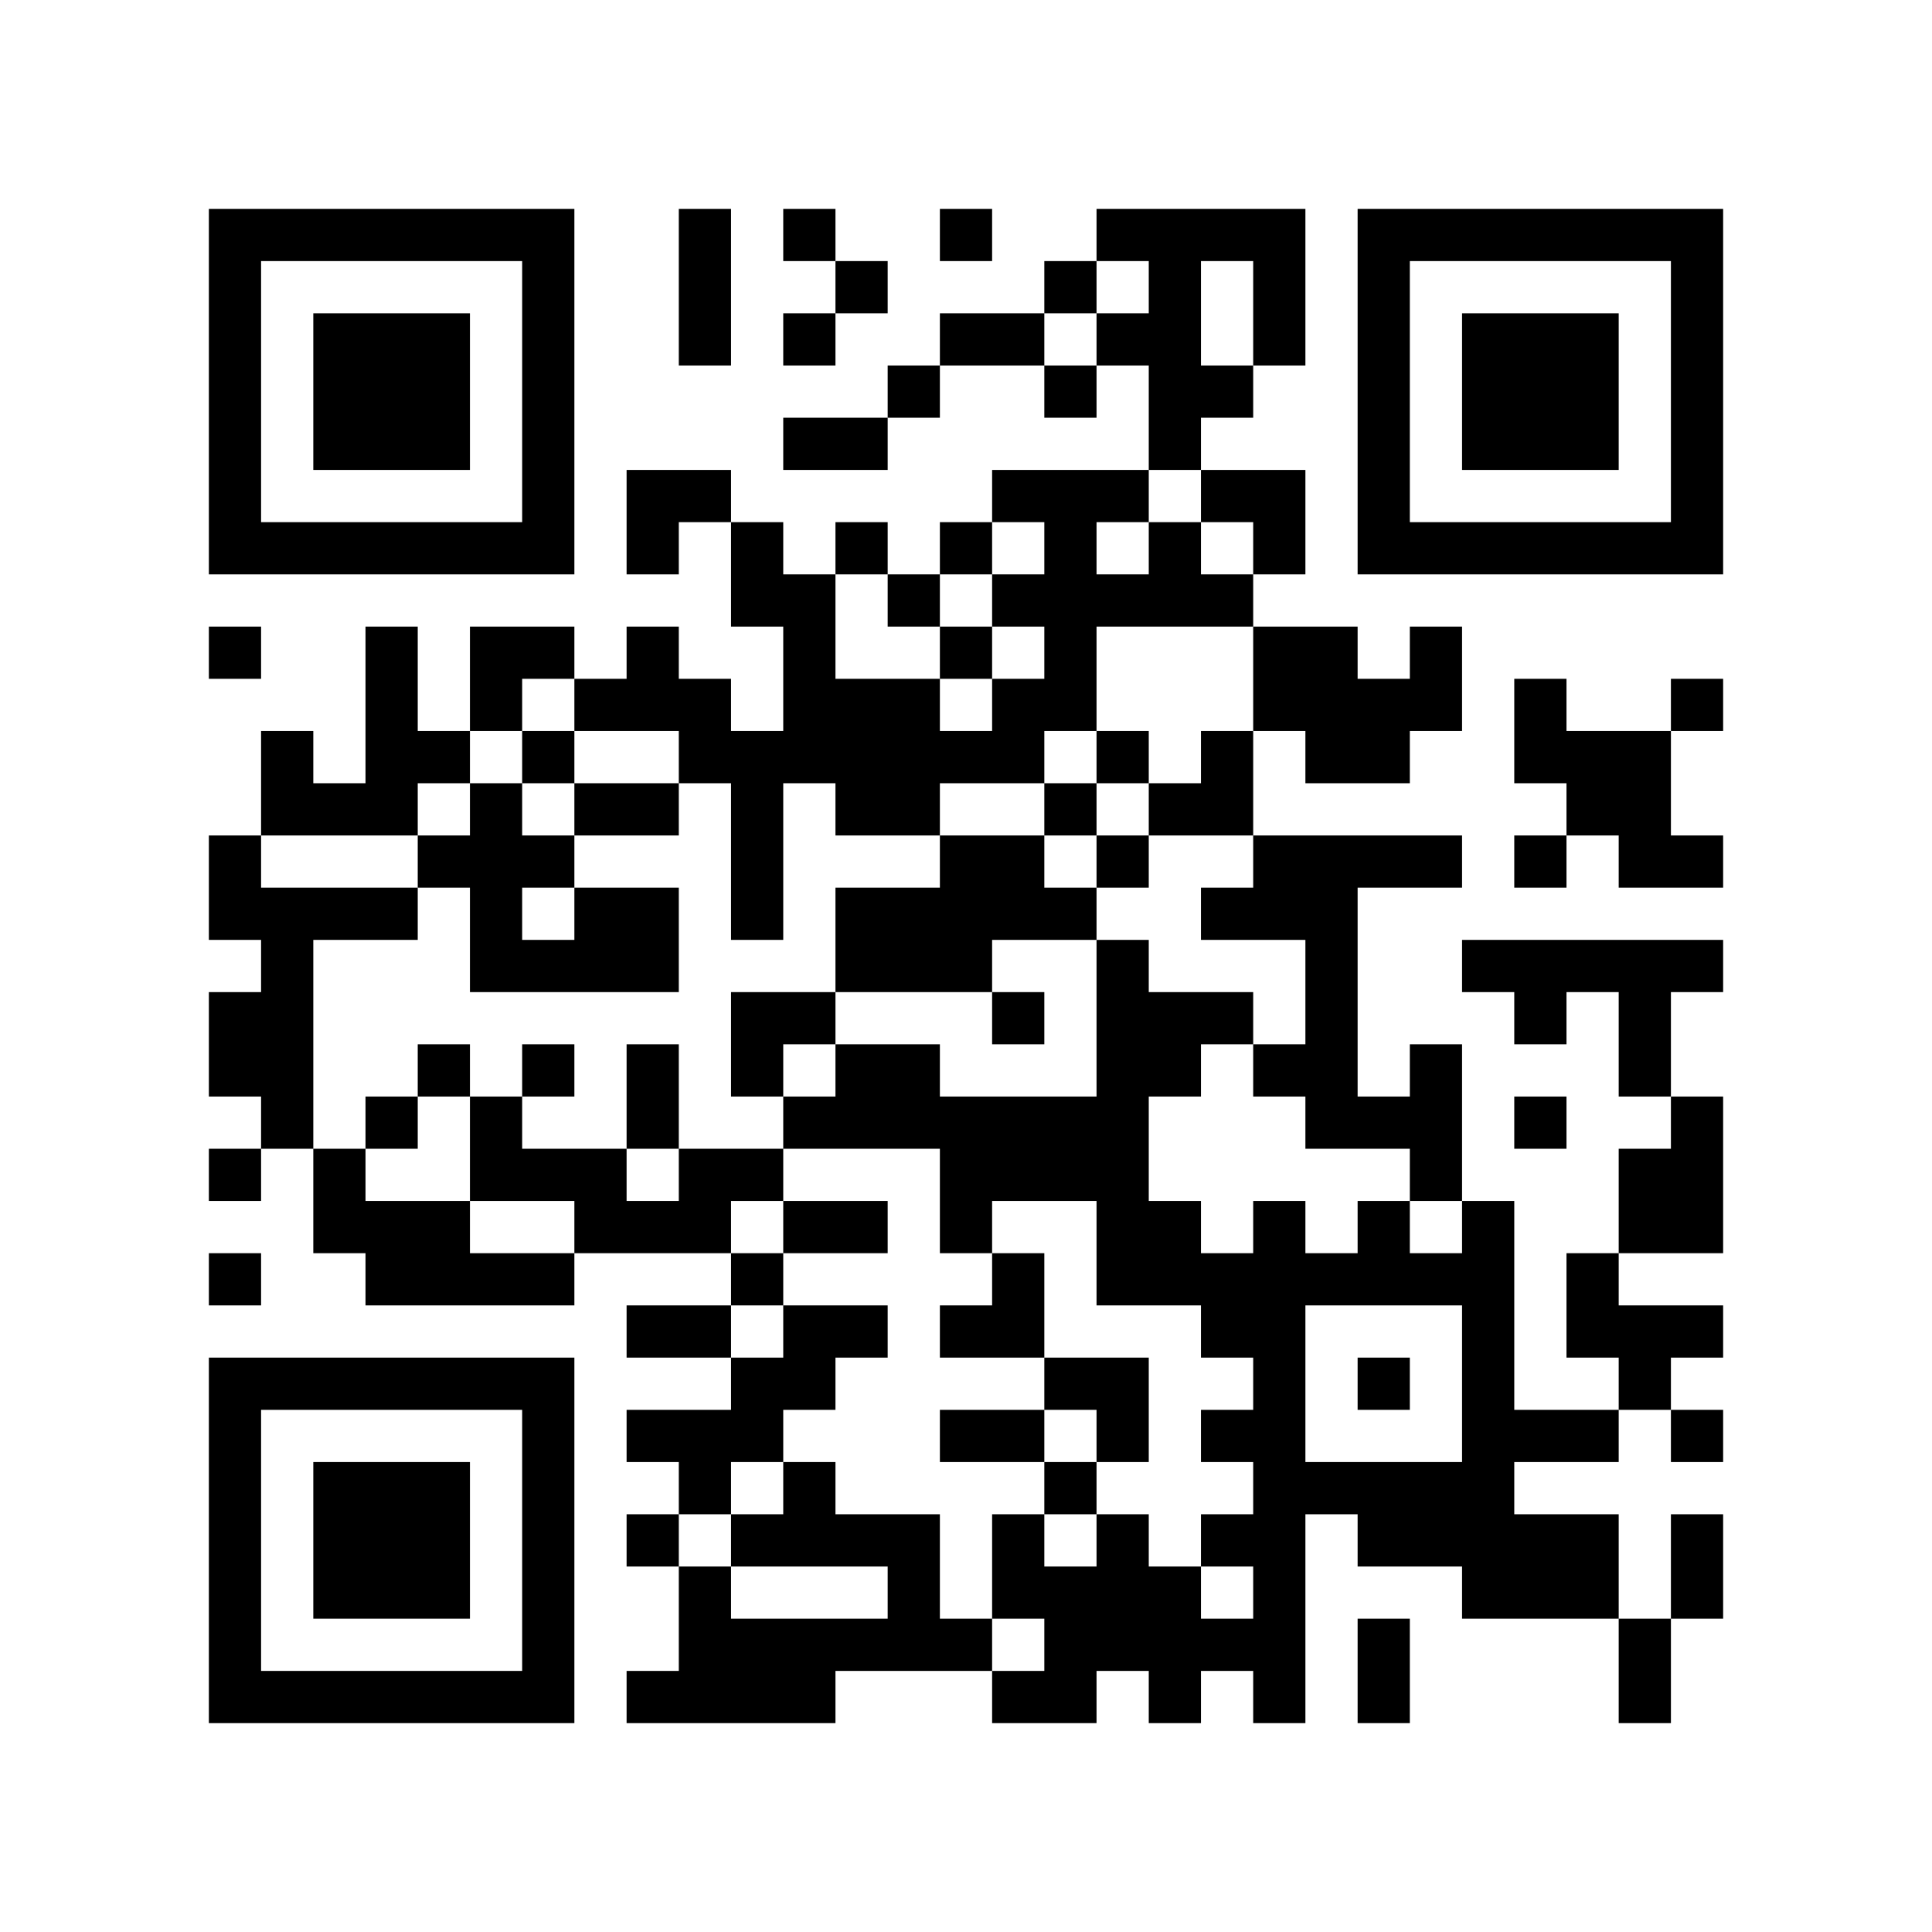
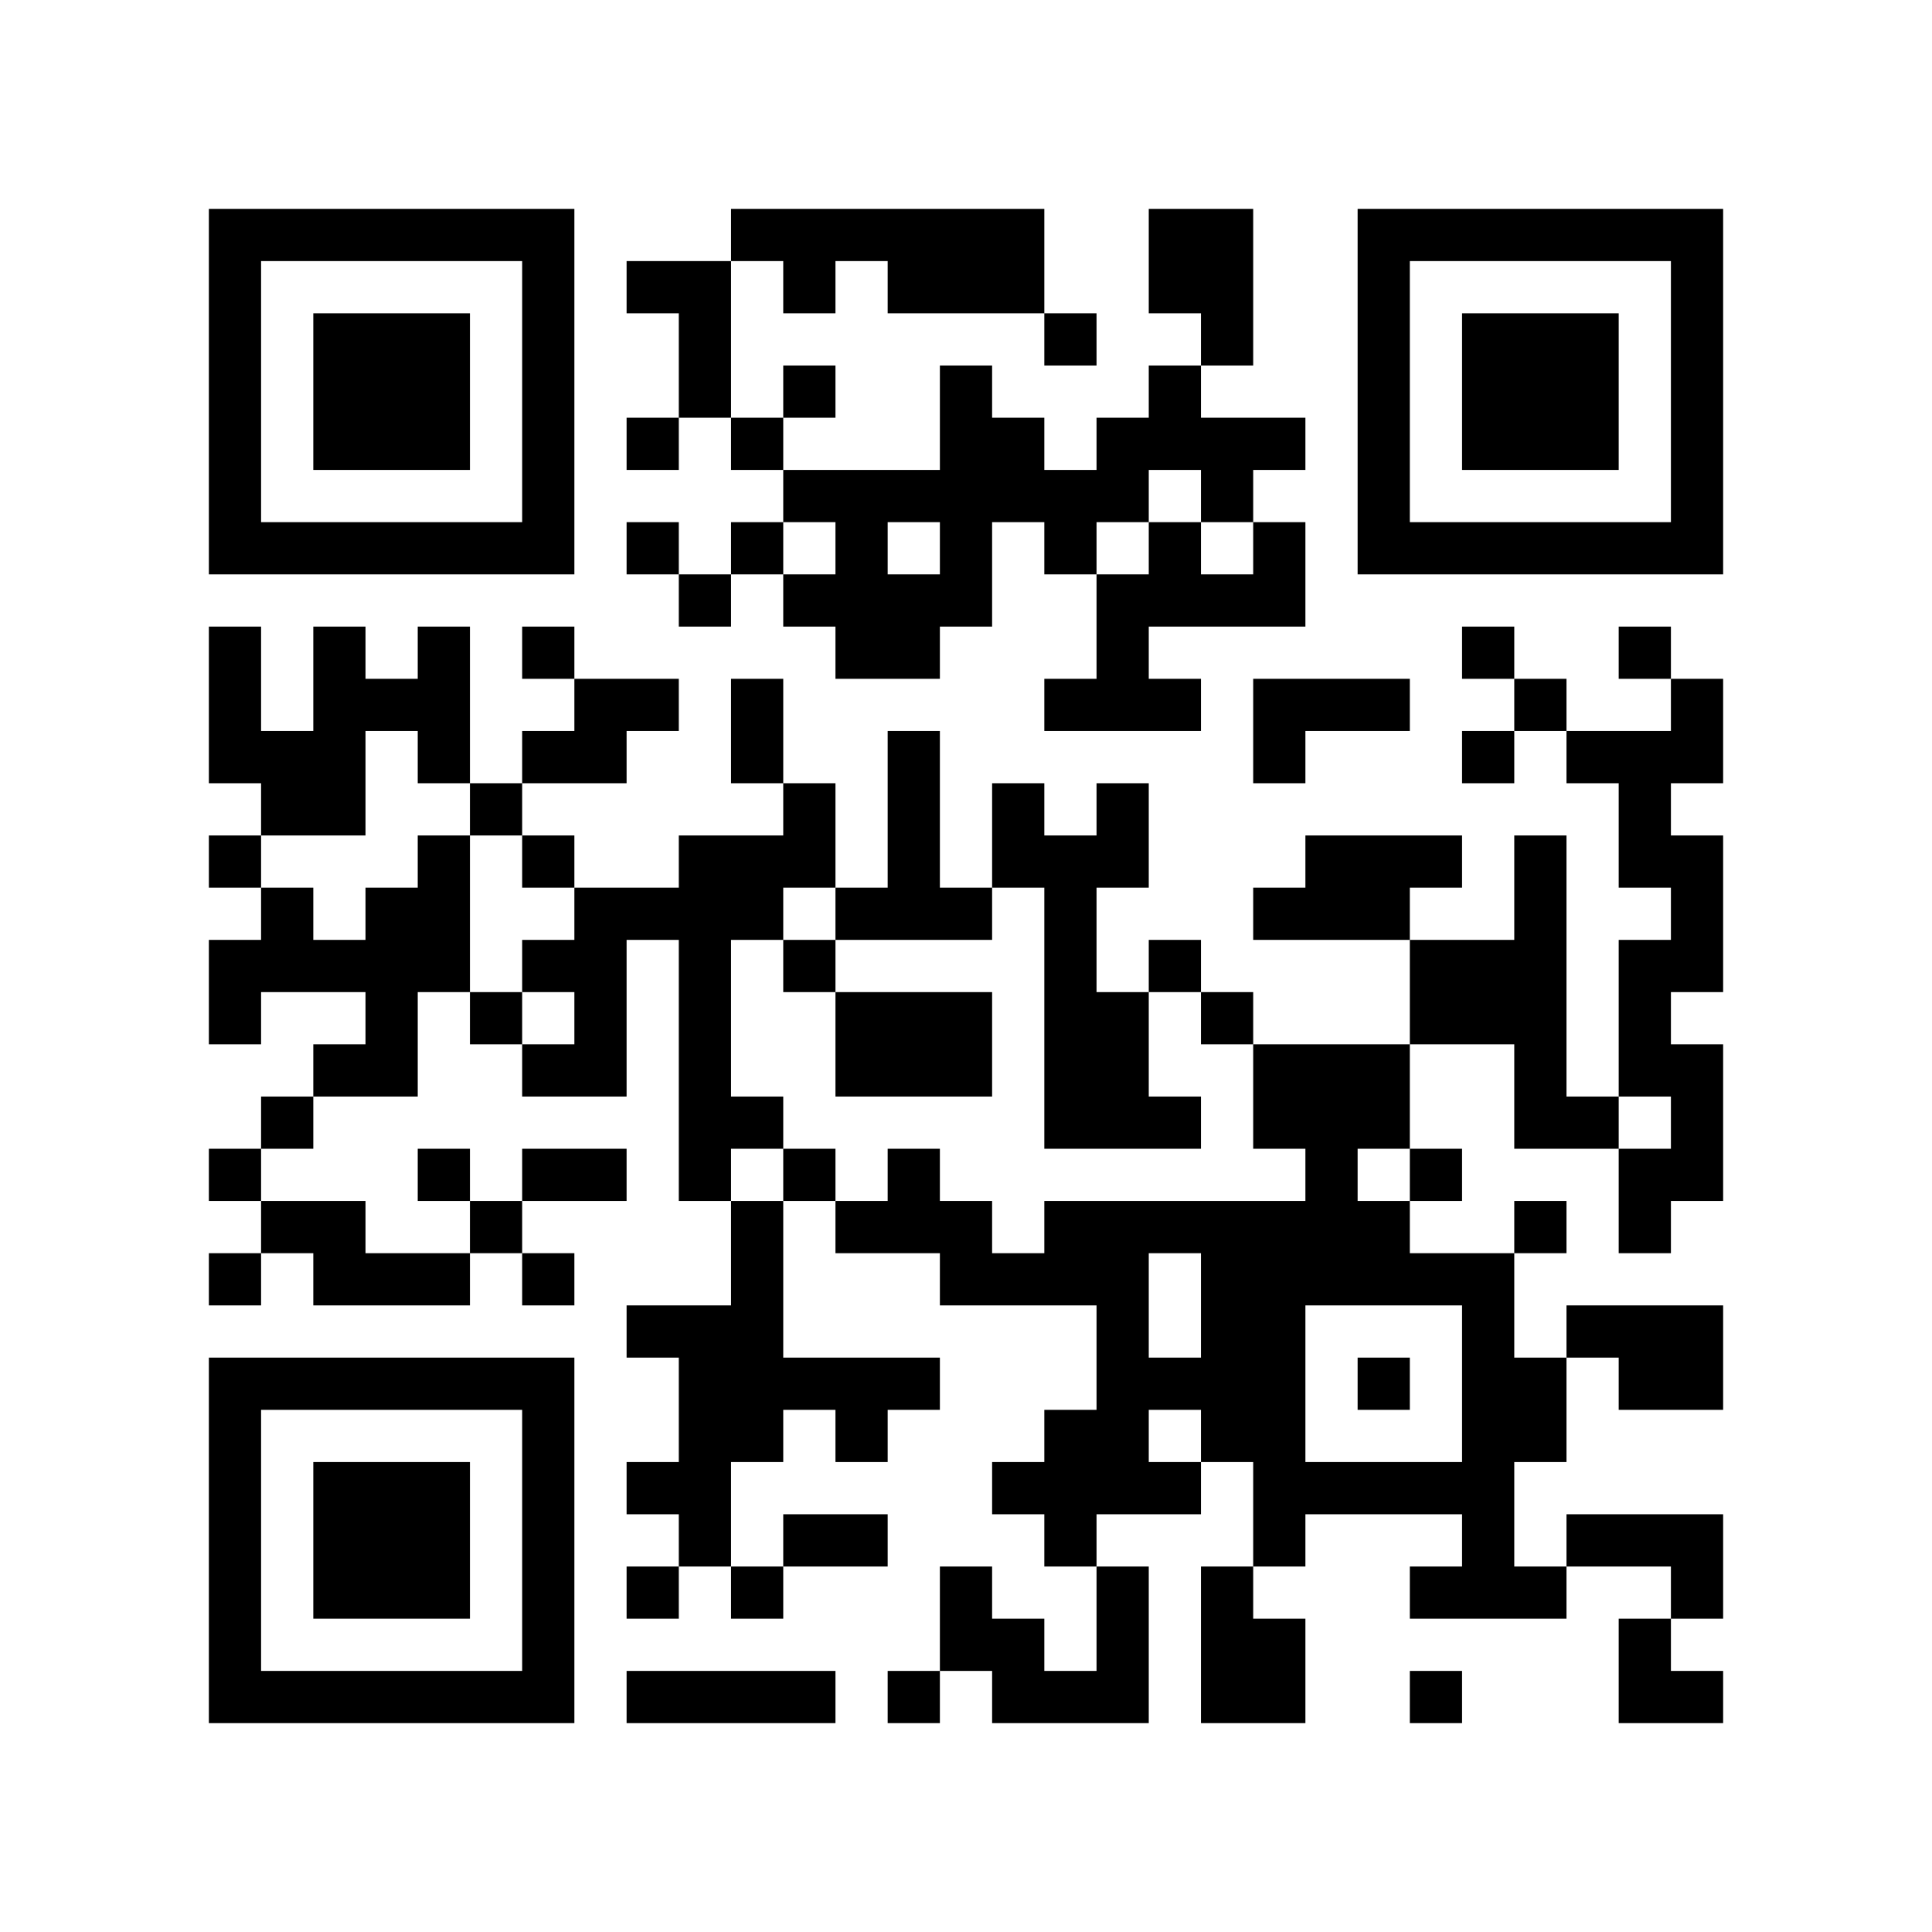
<svg xmlns="http://www.w3.org/2000/svg" width="74mm" height="74mm" version="1.1" viewBox="0 0 74 74">
-   <path d="M8,8H10V10H8zM10,8H12V10H10zM12,8H14V10H12zM14,8H16V10H14zM16,8H18V10H16zM18,8H20V10H18zM20,8H22V10H20zM26,8H28V10H26zM30,8H32V10H30zM36,8H38V10H36zM42,8H44V10H42zM44,8H46V10H44zM46,8H48V10H46zM48,8H50V10H48zM52,8H54V10H52zM54,8H56V10H54zM56,8H58V10H56zM58,8H60V10H58zM60,8H62V10H60zM62,8H64V10H62zM64,8H66V10H64zM8,10H10V12H8zM20,10H22V12H20zM26,10H28V12H26zM32,10H34V12H32zM40,10H42V12H40zM44,10H46V12H44zM48,10H50V12H48zM52,10H54V12H52zM64,10H66V12H64zM8,12H10V14H8zM12,12H14V14H12zM14,12H16V14H14zM16,12H18V14H16zM20,12H22V14H20zM26,12H28V14H26zM30,12H32V14H30zM36,12H38V14H36zM38,12H40V14H38zM42,12H44V14H42zM44,12H46V14H44zM48,12H50V14H48zM52,12H54V14H52zM56,12H58V14H56zM58,12H60V14H58zM60,12H62V14H60zM64,12H66V14H64zM8,14H10V16H8zM12,14H14V16H12zM14,14H16V16H14zM16,14H18V16H16zM20,14H22V16H20zM34,14H36V16H34zM40,14H42V16H40zM44,14H46V16H44zM46,14H48V16H46zM52,14H54V16H52zM56,14H58V16H56zM58,14H60V16H58zM60,14H62V16H60zM64,14H66V16H64zM8,16H10V18H8zM12,16H14V18H12zM14,16H16V18H14zM16,16H18V18H16zM20,16H22V18H20zM30,16H32V18H30zM32,16H34V18H32zM44,16H46V18H44zM52,16H54V18H52zM56,16H58V18H56zM58,16H60V18H58zM60,16H62V18H60zM64,16H66V18H64zM8,18H10V20H8zM20,18H22V20H20zM24,18H26V20H24zM26,18H28V20H26zM38,18H40V20H38zM40,18H42V20H40zM42,18H44V20H42zM46,18H48V20H46zM48,18H50V20H48zM52,18H54V20H52zM64,18H66V20H64zM8,20H10V22H8zM10,20H12V22H10zM12,20H14V22H12zM14,20H16V22H14zM16,20H18V22H16zM18,20H20V22H18zM20,20H22V22H20zM24,20H26V22H24zM28,20H30V22H28zM32,20H34V22H32zM36,20H38V22H36zM40,20H42V22H40zM44,20H46V22H44zM48,20H50V22H48zM52,20H54V22H52zM54,20H56V22H54zM56,20H58V22H56zM58,20H60V22H58zM60,20H62V22H60zM62,20H64V22H62zM64,20H66V22H64zM28,22H30V24H28zM30,22H32V24H30zM34,22H36V24H34zM38,22H40V24H38zM40,22H42V24H40zM42,22H44V24H42zM44,22H46V24H44zM46,22H48V24H46zM8,24H10V26H8zM14,24H16V26H14zM18,24H20V26H18zM20,24H22V26H20zM24,24H26V26H24zM30,24H32V26H30zM36,24H38V26H36zM40,24H42V26H40zM48,24H50V26H48zM50,24H52V26H50zM54,24H56V26H54zM14,26H16V28H14zM18,26H20V28H18zM22,26H24V28H22zM24,26H26V28H24zM26,26H28V28H26zM30,26H32V28H30zM32,26H34V28H32zM34,26H36V28H34zM38,26H40V28H38zM40,26H42V28H40zM48,26H50V28H48zM50,26H52V28H50zM52,26H54V28H52zM54,26H56V28H54zM58,26H60V28H58zM64,26H66V28H64zM10,28H12V30H10zM14,28H16V30H14zM16,28H18V30H16zM20,28H22V30H20zM26,28H28V30H26zM28,28H30V30H28zM30,28H32V30H30zM32,28H34V30H32zM34,28H36V30H34zM36,28H38V30H36zM38,28H40V30H38zM42,28H44V30H42zM46,28H48V30H46zM50,28H52V30H50zM52,28H54V30H52zM58,28H60V30H58zM60,28H62V30H60zM62,28H64V30H62zM10,30H12V32H10zM12,30H14V32H12zM14,30H16V32H14zM18,30H20V32H18zM22,30H24V32H22zM24,30H26V32H24zM28,30H30V32H28zM32,30H34V32H32zM34,30H36V32H34zM40,30H42V32H40zM44,30H46V32H44zM46,30H48V32H46zM60,30H62V32H60zM62,30H64V32H62zM8,32H10V34H8zM16,32H18V34H16zM18,32H20V34H18zM20,32H22V34H20zM28,32H30V34H28zM36,32H38V34H36zM38,32H40V34H38zM42,32H44V34H42zM48,32H50V34H48zM50,32H52V34H50zM52,32H54V34H52zM54,32H56V34H54zM58,32H60V34H58zM62,32H64V34H62zM64,32H66V34H64zM8,34H10V36H8zM10,34H12V36H10zM12,34H14V36H12zM14,34H16V36H14zM18,34H20V36H18zM22,34H24V36H22zM24,34H26V36H24zM28,34H30V36H28zM32,34H34V36H32zM34,34H36V36H34zM36,34H38V36H36zM38,34H40V36H38zM40,34H42V36H40zM46,34H48V36H46zM48,34H50V36H48zM50,34H52V36H50zM10,36H12V38H10zM18,36H20V38H18zM20,36H22V38H20zM22,36H24V38H22zM24,36H26V38H24zM32,36H34V38H32zM34,36H36V38H34zM36,36H38V38H36zM42,36H44V38H42zM50,36H52V38H50zM56,36H58V38H56zM58,36H60V38H58zM60,36H62V38H60zM62,36H64V38H62zM64,36H66V38H64zM8,38H10V40H8zM10,38H12V40H10zM28,38H30V40H28zM30,38H32V40H30zM38,38H40V40H38zM42,38H44V40H42zM44,38H46V40H44zM46,38H48V40H46zM50,38H52V40H50zM58,38H60V40H58zM62,38H64V40H62zM8,40H10V42H8zM10,40H12V42H10zM16,40H18V42H16zM20,40H22V42H20zM24,40H26V42H24zM28,40H30V42H28zM32,40H34V42H32zM34,40H36V42H34zM42,40H44V42H42zM44,40H46V42H44zM48,40H50V42H48zM50,40H52V42H50zM54,40H56V42H54zM62,40H64V42H62zM10,42H12V44H10zM14,42H16V44H14zM18,42H20V44H18zM24,42H26V44H24zM30,42H32V44H30zM32,42H34V44H32zM34,42H36V44H34zM36,42H38V44H36zM38,42H40V44H38zM40,42H42V44H40zM42,42H44V44H42zM50,42H52V44H50zM52,42H54V44H52zM54,42H56V44H54zM58,42H60V44H58zM64,42H66V44H64zM8,44H10V46H8zM12,44H14V46H12zM18,44H20V46H18zM20,44H22V46H20zM22,44H24V46H22zM26,44H28V46H26zM28,44H30V46H28zM36,44H38V46H36zM38,44H40V46H38zM40,44H42V46H40zM42,44H44V46H42zM54,44H56V46H54zM62,44H64V46H62zM64,44H66V46H64zM12,46H14V48H12zM14,46H16V48H14zM16,46H18V48H16zM22,46H24V48H22zM24,46H26V48H24zM26,46H28V48H26zM30,46H32V48H30zM32,46H34V48H32zM36,46H38V48H36zM42,46H44V48H42zM44,46H46V48H44zM48,46H50V48H48zM52,46H54V48H52zM56,46H58V48H56zM62,46H64V48H62zM64,46H66V48H64zM8,48H10V50H8zM14,48H16V50H14zM16,48H18V50H16zM18,48H20V50H18zM20,48H22V50H20zM28,48H30V50H28zM38,48H40V50H38zM42,48H44V50H42zM44,48H46V50H44zM46,48H48V50H46zM48,48H50V50H48zM50,48H52V50H50zM52,48H54V50H52zM54,48H56V50H54zM56,48H58V50H56zM60,48H62V50H60zM24,50H26V52H24zM26,50H28V52H26zM30,50H32V52H30zM32,50H34V52H32zM36,50H38V52H36zM38,50H40V52H38zM46,50H48V52H46zM48,50H50V52H48zM56,50H58V52H56zM60,50H62V52H60zM62,50H64V52H62zM64,50H66V52H64zM8,52H10V54H8zM10,52H12V54H10zM12,52H14V54H12zM14,52H16V54H14zM16,52H18V54H16zM18,52H20V54H18zM20,52H22V54H20zM28,52H30V54H28zM30,52H32V54H30zM40,52H42V54H40zM42,52H44V54H42zM48,52H50V54H48zM52,52H54V54H52zM56,52H58V54H56zM62,52H64V54H62zM8,54H10V56H8zM20,54H22V56H20zM24,54H26V56H24zM26,54H28V56H26zM28,54H30V56H28zM36,54H38V56H36zM38,54H40V56H38zM42,54H44V56H42zM46,54H48V56H46zM48,54H50V56H48zM56,54H58V56H56zM58,54H60V56H58zM60,54H62V56H60zM64,54H66V56H64zM8,56H10V58H8zM12,56H14V58H12zM14,56H16V58H14zM16,56H18V58H16zM20,56H22V58H20zM26,56H28V58H26zM30,56H32V58H30zM40,56H42V58H40zM48,56H50V58H48zM50,56H52V58H50zM52,56H54V58H52zM54,56H56V58H54zM56,56H58V58H56zM8,58H10V60H8zM12,58H14V60H12zM14,58H16V60H14zM16,58H18V60H16zM20,58H22V60H20zM24,58H26V60H24zM28,58H30V60H28zM30,58H32V60H30zM32,58H34V60H32zM34,58H36V60H34zM38,58H40V60H38zM42,58H44V60H42zM46,58H48V60H46zM48,58H50V60H48zM52,58H54V60H52zM54,58H56V60H54zM56,58H58V60H56zM58,58H60V60H58zM60,58H62V60H60zM64,58H66V60H64zM8,60H10V62H8zM12,60H14V62H12zM14,60H16V62H14zM16,60H18V62H16zM20,60H22V62H20zM26,60H28V62H26zM34,60H36V62H34zM38,60H40V62H38zM40,60H42V62H40zM42,60H44V62H42zM44,60H46V62H44zM48,60H50V62H48zM56,60H58V62H56zM58,60H60V62H58zM60,60H62V62H60zM64,60H66V62H64zM8,62H10V64H8zM20,62H22V64H20zM26,62H28V64H26zM28,62H30V64H28zM30,62H32V64H30zM32,62H34V64H32zM34,62H36V64H34zM36,62H38V64H36zM40,62H42V64H40zM42,62H44V64H42zM44,62H46V64H44zM46,62H48V64H46zM48,62H50V64H48zM52,62H54V64H52zM62,62H64V64H62zM8,64H10V66H8zM10,64H12V66H10zM12,64H14V66H12zM14,64H16V66H14zM16,64H18V66H16zM18,64H20V66H18zM20,64H22V66H20zM24,64H26V66H24zM26,64H28V66H26zM28,64H30V66H28zM30,64H32V66H30zM38,64H40V66H38zM40,64H42V66H40zM44,64H46V66H44zM48,64H50V66H48zM52,64H54V66H52zM62,64H64V66H62z" id="qr-path" fill="#000000" fill-opacity="1" fill-rule="nonzero" stroke="none" />
+   <path d="M8,8H10V10H8zM10,8H12V10H10zM12,8H14V10H12zM14,8H16V10H14zM16,8H18V10H16zM18,8H20V10H18zM20,8H22V10H20zM28,8H30V10H28zM30,8H32V10H30zM32,8H34V10H32zM34,8H36V10H34zM36,8H38V10H36zM38,8H40V10H38zM44,8H46V10H44zM46,8H48V10H46zM52,8H54V10H52zM54,8H56V10H54zM56,8H58V10H56zM58,8H60V10H58zM60,8H62V10H60zM62,8H64V10H62zM64,8H66V10H64zM8,10H10V12H8zM20,10H22V12H20zM24,10H26V12H24zM26,10H28V12H26zM30,10H32V12H30zM34,10H36V12H34zM36,10H38V12H36zM38,10H40V12H38zM44,10H46V12H44zM46,10H48V12H46zM52,10H54V12H52zM64,10H66V12H64zM8,12H10V14H8zM12,12H14V14H12zM14,12H16V14H14zM16,12H18V14H16zM20,12H22V14H20zM26,12H28V14H26zM40,12H42V14H40zM46,12H48V14H46zM52,12H54V14H52zM56,12H58V14H56zM58,12H60V14H58zM60,12H62V14H60zM64,12H66V14H64zM8,14H10V16H8zM12,14H14V16H12zM14,14H16V16H14zM16,14H18V16H16zM20,14H22V16H20zM26,14H28V16H26zM30,14H32V16H30zM36,14H38V16H36zM44,14H46V16H44zM52,14H54V16H52zM56,14H58V16H56zM58,14H60V16H58zM60,14H62V16H60zM64,14H66V16H64zM8,16H10V18H8zM12,16H14V18H12zM14,16H16V18H14zM16,16H18V18H16zM20,16H22V18H20zM24,16H26V18H24zM28,16H30V18H28zM36,16H38V18H36zM38,16H40V18H38zM42,16H44V18H42zM44,16H46V18H44zM46,16H48V18H46zM48,16H50V18H48zM52,16H54V18H52zM56,16H58V18H56zM58,16H60V18H58zM60,16H62V18H60zM64,16H66V18H64zM8,18H10V20H8zM20,18H22V20H20zM30,18H32V20H30zM32,18H34V20H32zM34,18H36V20H34zM36,18H38V20H36zM38,18H40V20H38zM40,18H42V20H40zM42,18H44V20H42zM46,18H48V20H46zM52,18H54V20H52zM64,18H66V20H64zM8,20H10V22H8zM10,20H12V22H10zM12,20H14V22H12zM14,20H16V22H14zM16,20H18V22H16zM18,20H20V22H18zM20,20H22V22H20zM24,20H26V22H24zM28,20H30V22H28zM32,20H34V22H32zM36,20H38V22H36zM40,20H42V22H40zM44,20H46V22H44zM48,20H50V22H48zM52,20H54V22H52zM54,20H56V22H54zM56,20H58V22H56zM58,20H60V22H58zM60,20H62V22H60zM62,20H64V22H62zM64,20H66V22H64zM26,22H28V24H26zM30,22H32V24H30zM32,22H34V24H32zM34,22H36V24H34zM36,22H38V24H36zM42,22H44V24H42zM44,22H46V24H44zM46,22H48V24H46zM48,22H50V24H48zM8,24H10V26H8zM12,24H14V26H12zM16,24H18V26H16zM20,24H22V26H20zM32,24H34V26H32zM34,24H36V26H34zM42,24H44V26H42zM56,24H58V26H56zM62,24H64V26H62zM8,26H10V28H8zM12,26H14V28H12zM14,26H16V28H14zM16,26H18V28H16zM22,26H24V28H22zM24,26H26V28H24zM28,26H30V28H28zM40,26H42V28H40zM42,26H44V28H42zM44,26H46V28H44zM48,26H50V28H48zM50,26H52V28H50zM52,26H54V28H52zM58,26H60V28H58zM64,26H66V28H64zM8,28H10V30H8zM10,28H12V30H10zM12,28H14V30H12zM16,28H18V30H16zM20,28H22V30H20zM22,28H24V30H22zM28,28H30V30H28zM34,28H36V30H34zM48,28H50V30H48zM56,28H58V30H56zM60,28H62V30H60zM62,28H64V30H62zM64,28H66V30H64zM10,30H12V32H10zM12,30H14V32H12zM18,30H20V32H18zM30,30H32V32H30zM34,30H36V32H34zM38,30H40V32H38zM42,30H44V32H42zM62,30H64V32H62zM8,32H10V34H8zM16,32H18V34H16zM20,32H22V34H20zM26,32H28V34H26zM28,32H30V34H28zM30,32H32V34H30zM34,32H36V34H34zM38,32H40V34H38zM40,32H42V34H40zM42,32H44V34H42zM50,32H52V34H50zM52,32H54V34H52zM54,32H56V34H54zM58,32H60V34H58zM62,32H64V34H62zM64,32H66V34H64zM10,34H12V36H10zM14,34H16V36H14zM16,34H18V36H16zM22,34H24V36H22zM24,34H26V36H24zM26,34H28V36H26zM28,34H30V36H28zM32,34H34V36H32zM34,34H36V36H34zM36,34H38V36H36zM40,34H42V36H40zM48,34H50V36H48zM50,34H52V36H50zM52,34H54V36H52zM58,34H60V36H58zM64,34H66V36H64zM8,36H10V38H8zM10,36H12V38H10zM12,36H14V38H12zM14,36H16V38H14zM16,36H18V38H16zM20,36H22V38H20zM22,36H24V38H22zM26,36H28V38H26zM30,36H32V38H30zM40,36H42V38H40zM44,36H46V38H44zM54,36H56V38H54zM56,36H58V38H56zM58,36H60V38H58zM62,36H64V38H62zM64,36H66V38H64zM8,38H10V40H8zM14,38H16V40H14zM18,38H20V40H18zM22,38H24V40H22zM26,38H28V40H26zM32,38H34V40H32zM34,38H36V40H34zM36,38H38V40H36zM40,38H42V40H40zM42,38H44V40H42zM46,38H48V40H46zM54,38H56V40H54zM56,38H58V40H56zM58,38H60V40H58zM62,38H64V40H62zM12,40H14V42H12zM14,40H16V42H14zM20,40H22V42H20zM22,40H24V42H22zM26,40H28V42H26zM32,40H34V42H32zM34,40H36V42H34zM36,40H38V42H36zM40,40H42V42H40zM42,40H44V42H42zM48,40H50V42H48zM50,40H52V42H50zM52,40H54V42H52zM58,40H60V42H58zM62,40H64V42H62zM64,40H66V42H64zM10,42H12V44H10zM26,42H28V44H26zM28,42H30V44H28zM40,42H42V44H40zM42,42H44V44H42zM44,42H46V44H44zM48,42H50V44H48zM50,42H52V44H50zM52,42H54V44H52zM58,42H60V44H58zM60,42H62V44H60zM64,42H66V44H64zM8,44H10V46H8zM16,44H18V46H16zM20,44H22V46H20zM22,44H24V46H22zM26,44H28V46H26zM30,44H32V46H30zM34,44H36V46H34zM50,44H52V46H50zM54,44H56V46H54zM62,44H64V46H62zM64,44H66V46H64zM10,46H12V48H10zM12,46H14V48H12zM18,46H20V48H18zM28,46H30V48H28zM32,46H34V48H32zM34,46H36V48H34zM36,46H38V48H36zM40,46H42V48H40zM42,46H44V48H42zM44,46H46V48H44zM46,46H48V48H46zM48,46H50V48H48zM50,46H52V48H50zM52,46H54V48H52zM58,46H60V48H58zM62,46H64V48H62zM8,48H10V50H8zM12,48H14V50H12zM14,48H16V50H14zM16,48H18V50H16zM20,48H22V50H20zM28,48H30V50H28zM36,48H38V50H36zM38,48H40V50H38zM40,48H42V50H40zM42,48H44V50H42zM46,48H48V50H46zM48,48H50V50H48zM50,48H52V50H50zM52,48H54V50H52zM54,48H56V50H54zM56,48H58V50H56zM24,50H26V52H24zM26,50H28V52H26zM28,50H30V52H28zM42,50H44V52H42zM46,50H48V52H46zM48,50H50V52H48zM56,50H58V52H56zM60,50H62V52H60zM62,50H64V52H62zM64,50H66V52H64zM8,52H10V54H8zM10,52H12V54H10zM12,52H14V54H12zM14,52H16V54H14zM16,52H18V54H16zM18,52H20V54H18zM20,52H22V54H20zM26,52H28V54H26zM28,52H30V54H28zM30,52H32V54H30zM32,52H34V54H32zM34,52H36V54H34zM42,52H44V54H42zM44,52H46V54H44zM46,52H48V54H46zM48,52H50V54H48zM52,52H54V54H52zM56,52H58V54H56zM58,52H60V54H58zM62,52H64V54H62zM64,52H66V54H64zM8,54H10V56H8zM20,54H22V56H20zM26,54H28V56H26zM28,54H30V56H28zM32,54H34V56H32zM40,54H42V56H40zM42,54H44V56H42zM46,54H48V56H46zM48,54H50V56H48zM56,54H58V56H56zM58,54H60V56H58zM8,56H10V58H8zM12,56H14V58H12zM14,56H16V58H14zM16,56H18V58H16zM20,56H22V58H20zM24,56H26V58H24zM26,56H28V58H26zM38,56H40V58H38zM40,56H42V58H40zM42,56H44V58H42zM44,56H46V58H44zM48,56H50V58H48zM50,56H52V58H50zM52,56H54V58H52zM54,56H56V58H54zM56,56H58V58H56zM8,58H10V60H8zM12,58H14V60H12zM14,58H16V60H14zM16,58H18V60H16zM20,58H22V60H20zM26,58H28V60H26zM30,58H32V60H30zM32,58H34V60H32zM40,58H42V60H40zM48,58H50V60H48zM56,58H58V60H56zM60,58H62V60H60zM62,58H64V60H62zM64,58H66V60H64zM8,60H10V62H8zM12,60H14V62H12zM14,60H16V62H14zM16,60H18V62H16zM20,60H22V62H20zM24,60H26V62H24zM28,60H30V62H28zM36,60H38V62H36zM42,60H44V62H42zM46,60H48V62H46zM54,60H56V62H54zM56,60H58V62H56zM58,60H60V62H58zM64,60H66V62H64zM8,62H10V64H8zM20,62H22V64H20zM36,62H38V64H36zM38,62H40V64H38zM42,62H44V64H42zM46,62H48V64H46zM48,62H50V64H48zM62,62H64V64H62zM8,64H10V66H8zM10,64H12V66H10zM12,64H14V66H12zM14,64H16V66H14zM16,64H18V66H16zM18,64H20V66H18zM20,64H22V66H20zM24,64H26V66H24zM26,64H28V66H26zM28,64H30V66H28zM30,64H32V66H30zM34,64H36V66H34zM38,64H40V66H38zM40,64H42V66H40zM42,64H44V66H42zM46,64H48V66H46zM48,64H50V66H48zM54,64H56V66H54zM62,64H64V66H62zM64,64H66V66H64z" id="qr-path" fill="#000000" fill-opacity="1" fill-rule="nonzero" stroke="none" />
</svg>
